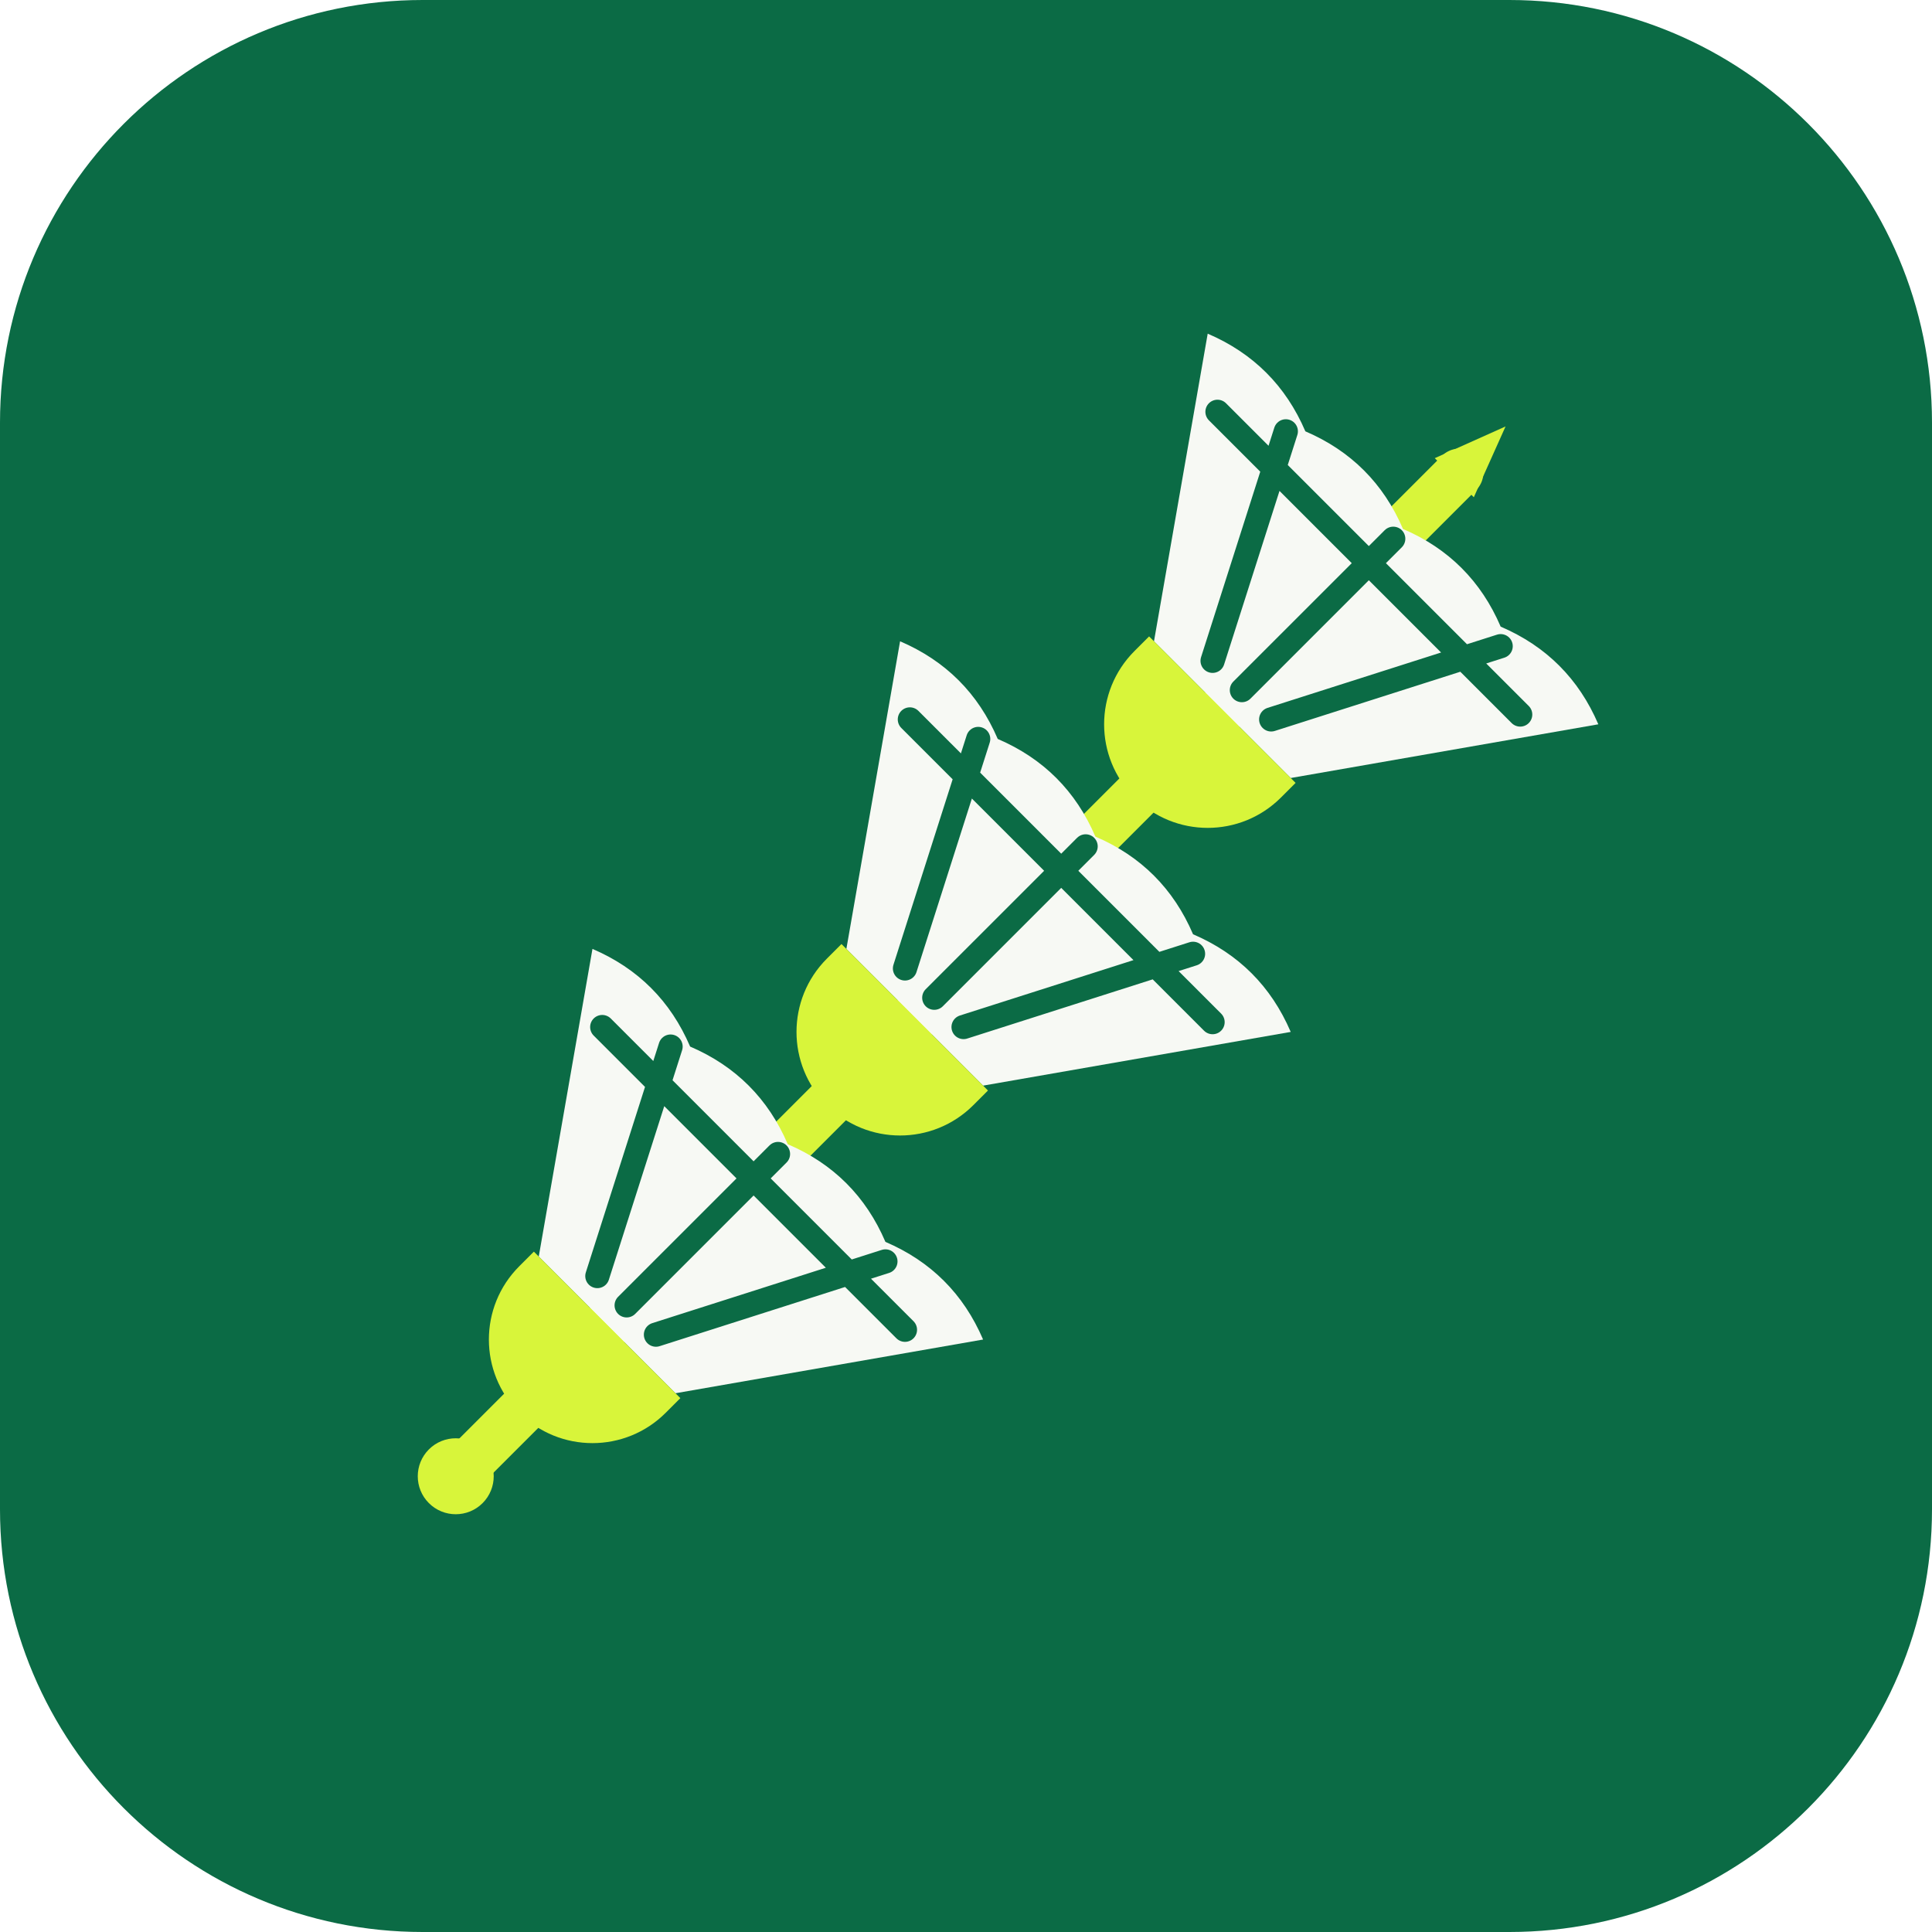
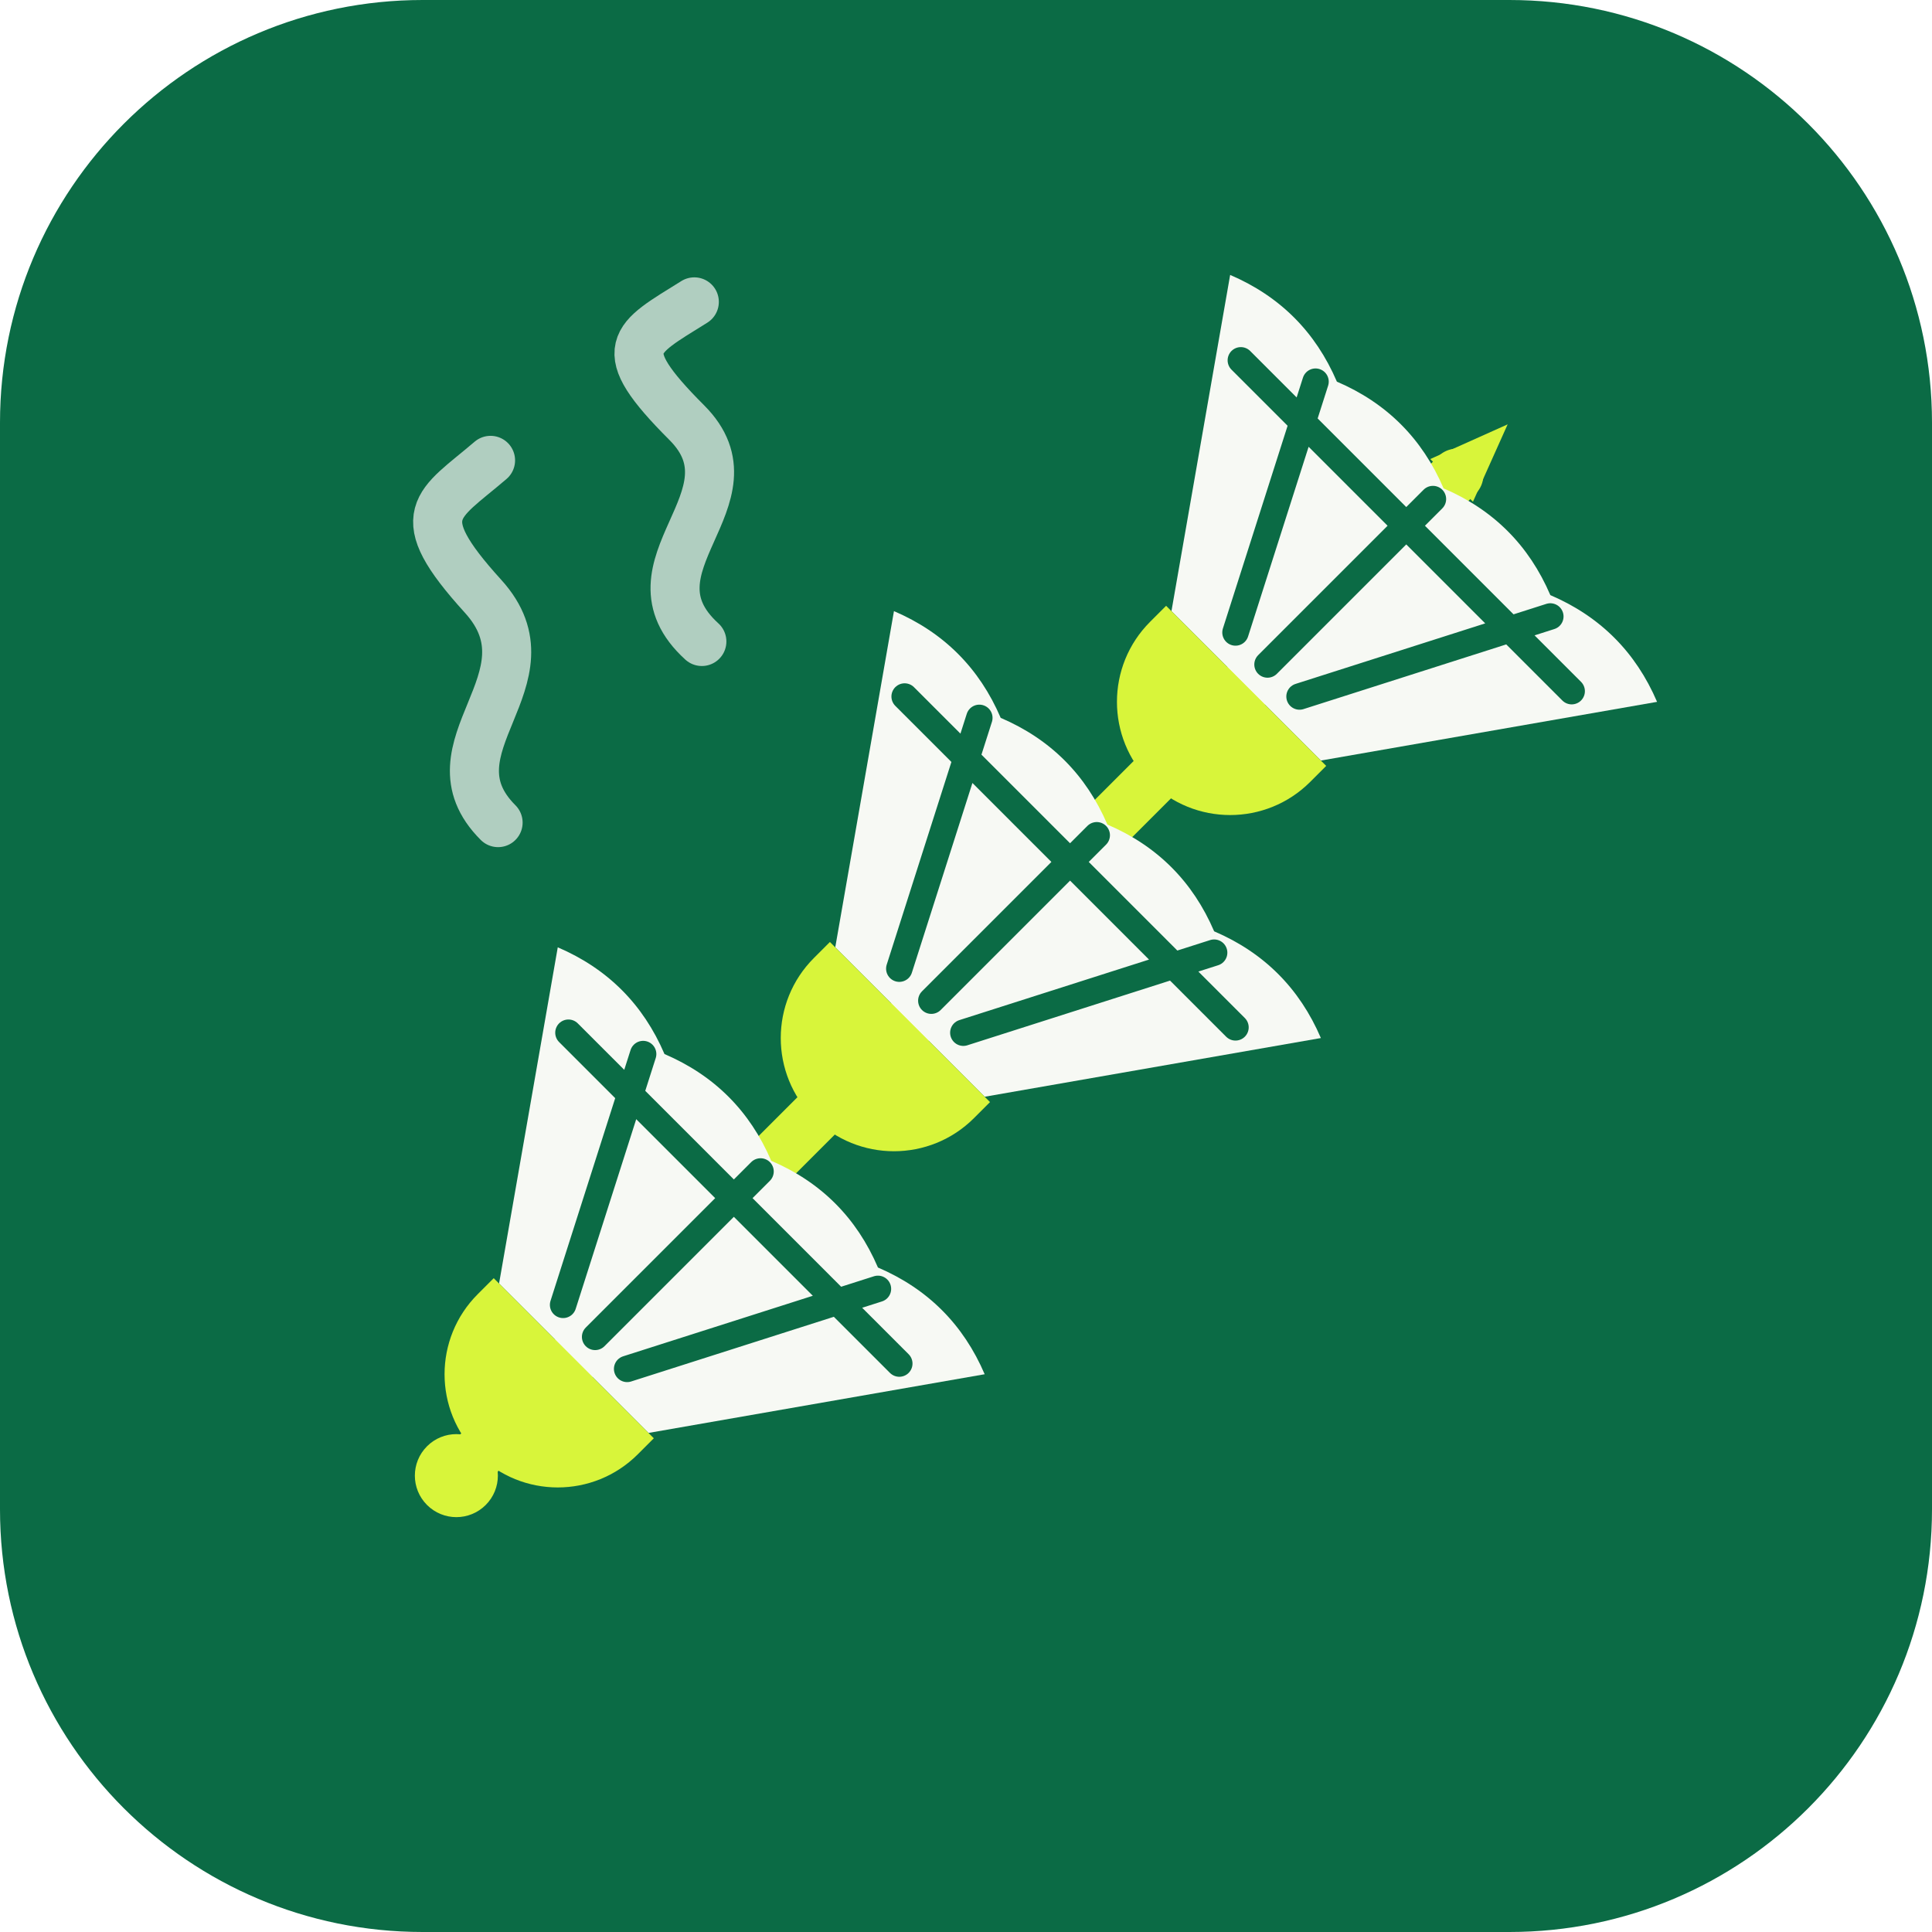
<svg xmlns="http://www.w3.org/2000/svg" viewBox="0 0 512 512" width="512" height="512">
  <rect width="512" height="512" rx="112" fill="#0b6b45" />
-   <g transform="translate(256 256) scale(0.915) rotate(-45)">
-     <path d="M-204 0H202" stroke="#d8f53a" stroke-width="14" stroke-linecap="round" />
-     <circle cx="-209" cy="0" r="11" fill="#d8f53a" />
-     <path d="M200 -8L221 0L200 8Z" fill="#d8f53a" />
+   <g transform="translate(256 256) rotate(-45)">
+     <path d="M-186 0H184" stroke="#d8f53a" stroke-width="14" stroke-linecap="round" />
+     <circle cx="-191" cy="0" r="11" fill="#d8f53a" />
+     <path d="M182 -8L203 0L182 8Z" fill="#d8f53a" />
    <g transform="translate(105 0) scale(-1 1)">
      <path d="M0 -28L-74 -80Q-82 -60 -74 -40Q-82 -20 -74 0Q-82 20 -74 40Q-82 60 -74 80L0 28Z" fill="#f7f9f4" />
      <path d="M-8 -12L-70 -44M-8 0H-70M-8 12L-70 44M-60 -62V62" stroke="#0b6b45" stroke-width="7" stroke-linecap="round" />
      <path d="M0 -30H6A30 30 0 0 1 6 30H0Z" fill="#d8f53a" />
    </g>
    <g transform="translate(-21 0) scale(-1 1)">
      <path d="M0 -28L-74 -80Q-82 -60 -74 -40Q-82 -20 -74 0Q-82 20 -74 40Q-82 60 -74 80L0 28Z" fill="#f7f9f4" />
      <path d="M-8 -12L-70 -44M-8 0H-70M-8 12L-70 44M-60 -62V62" stroke="#0b6b45" stroke-width="7" stroke-linecap="round" />
      <path d="M0 -30H6A30 30 0 0 1 6 30H0Z" fill="#d8f53a" />
    </g>
    <g transform="translate(-147 0) scale(-1 1)">
      <path d="M0 -28L-74 -80Q-82 -60 -74 -40Q-82 -20 -74 0Q-82 20 -74 40Q-82 60 -74 80L0 28Z" fill="#f7f9f4" />
      <path d="M-8 -12L-70 -44M-8 0H-70M-8 12L-70 44M-60 -62V62" stroke="#0b6b45" stroke-width="7" stroke-linecap="round" />
      <path d="M0 -30H6A30 30 0 0 1 6 30H0Z" fill="#d8f53a" />
    </g>
  </g>
+   <g fill="none" stroke="#f7f9f4" stroke-opacity="0.7" stroke-width="13" stroke-linecap="round">
+     <path d="M186 170C164 150 202 132 182 112S168 90 184 80" />
+     <path d="M132 218C112 198 148 180 128 158S116 134 130 122" />
+   </g>
</svg>
